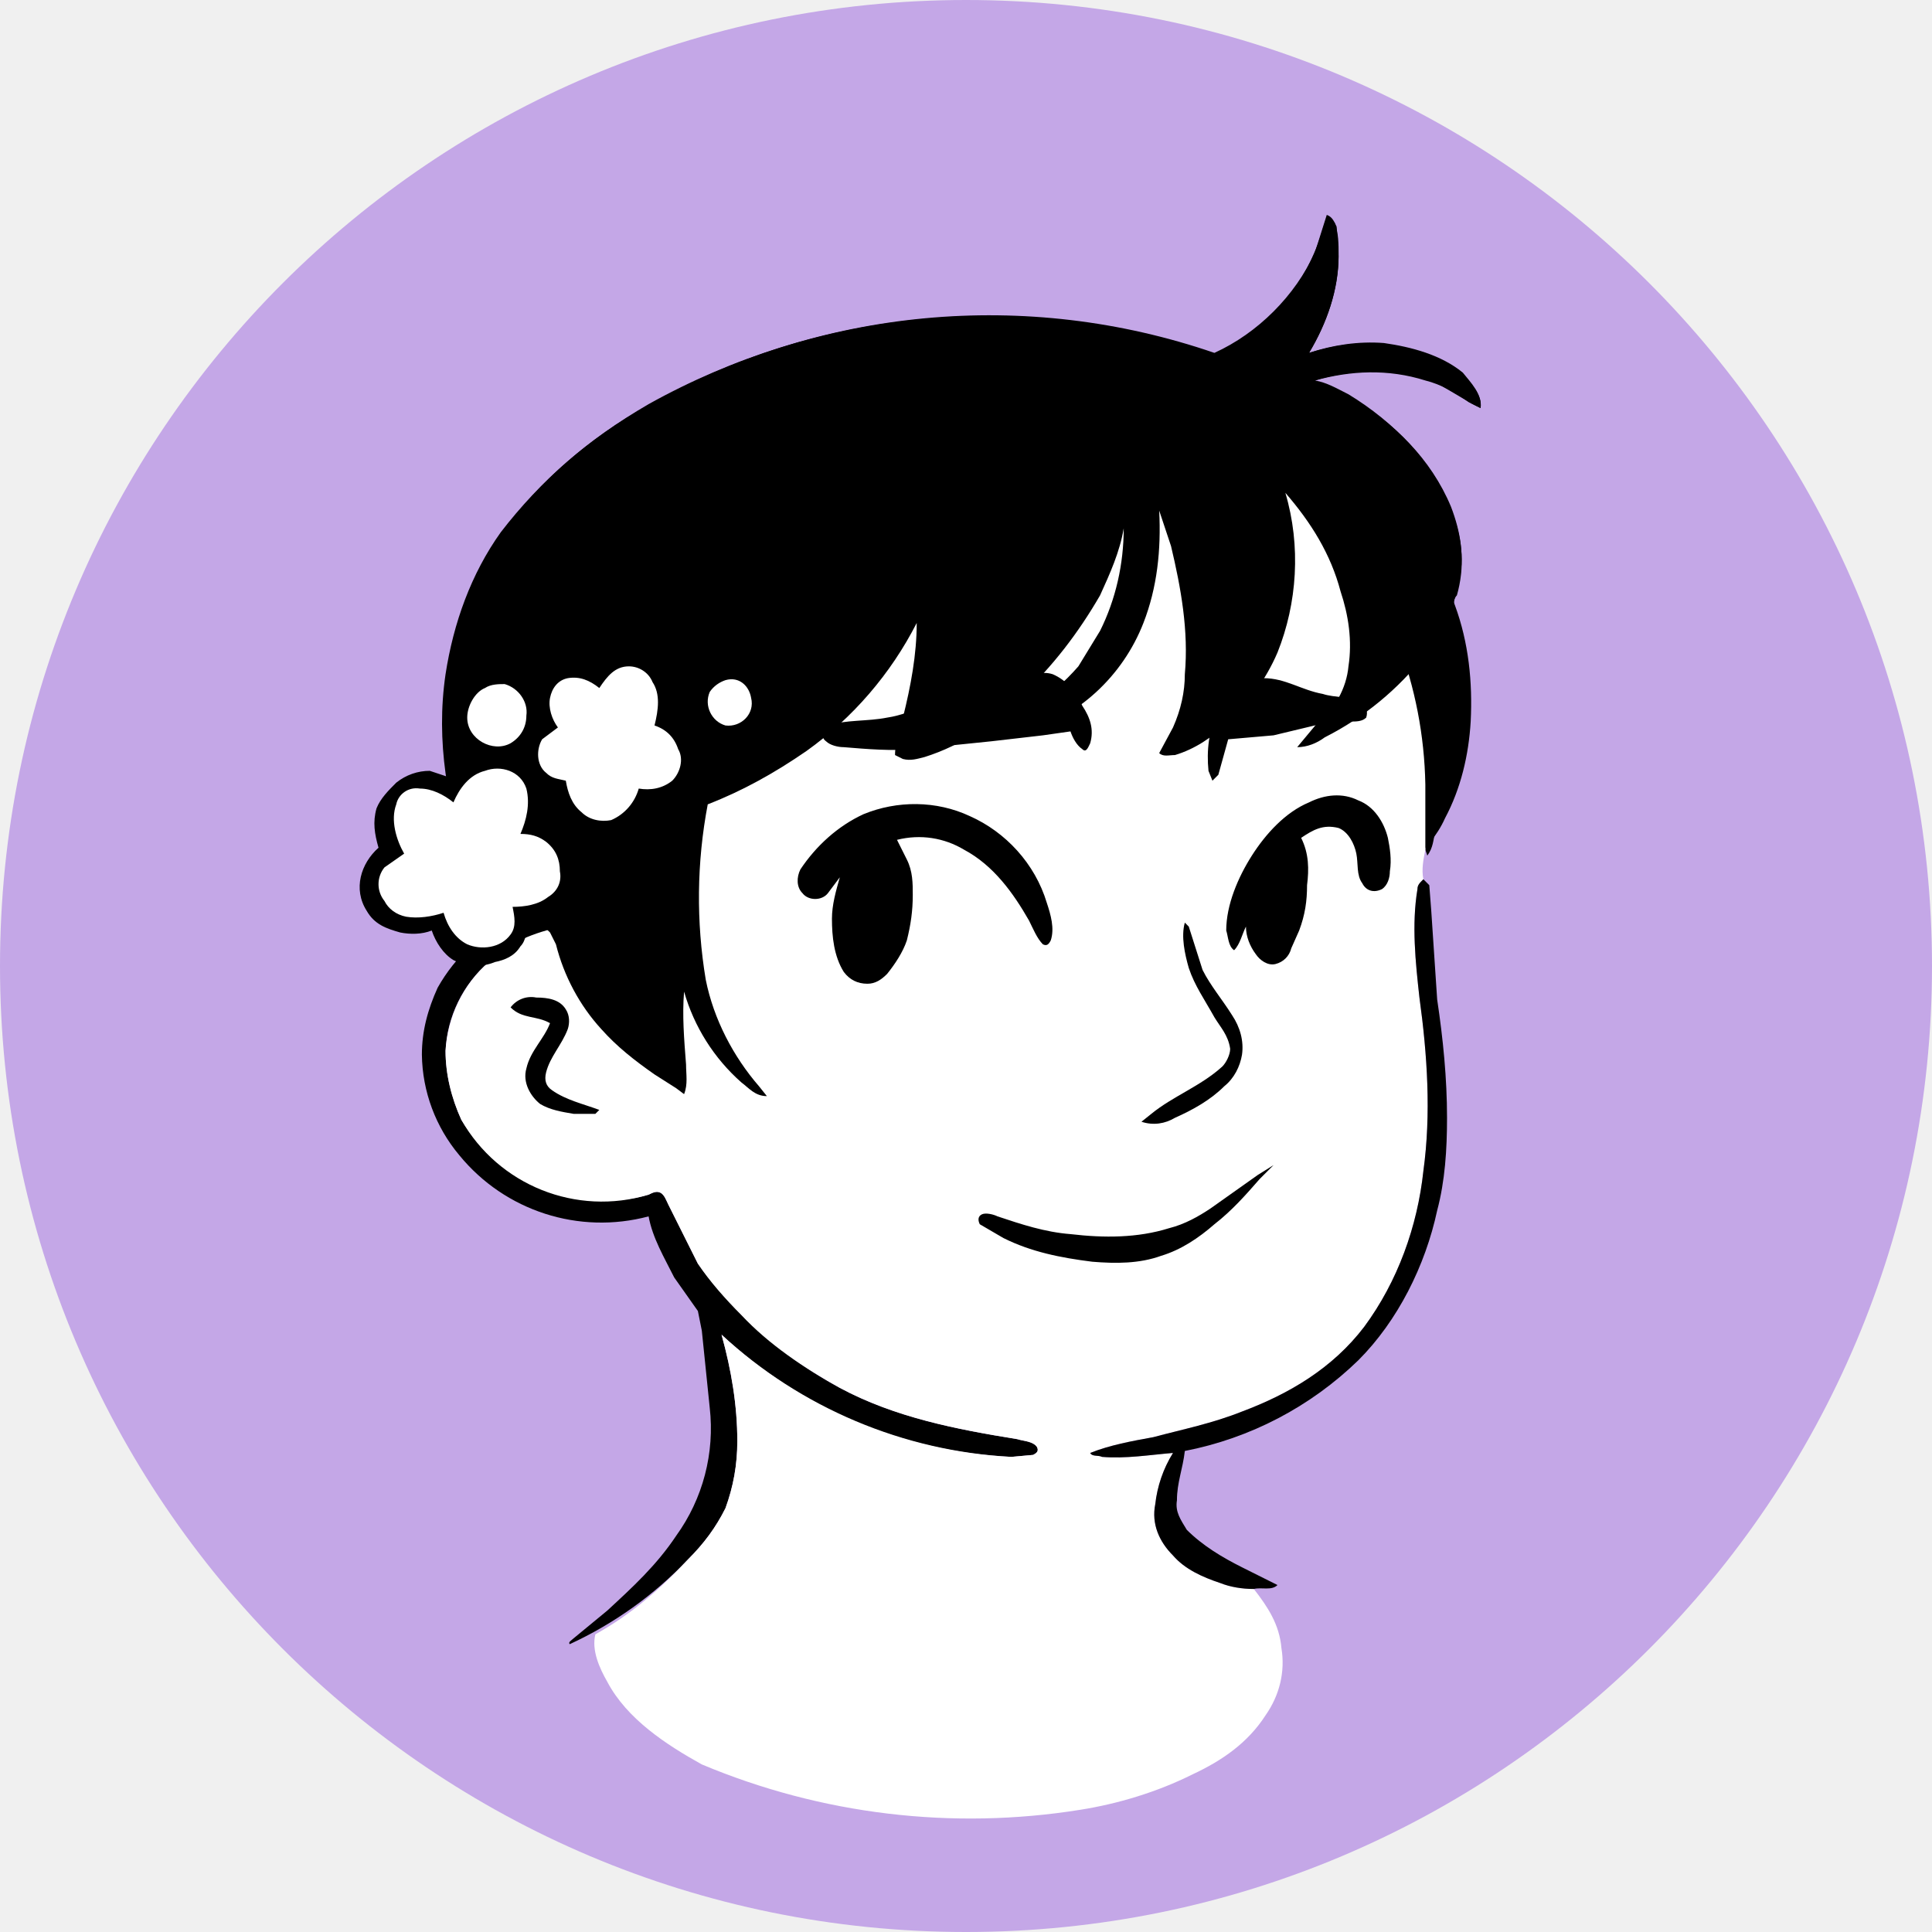
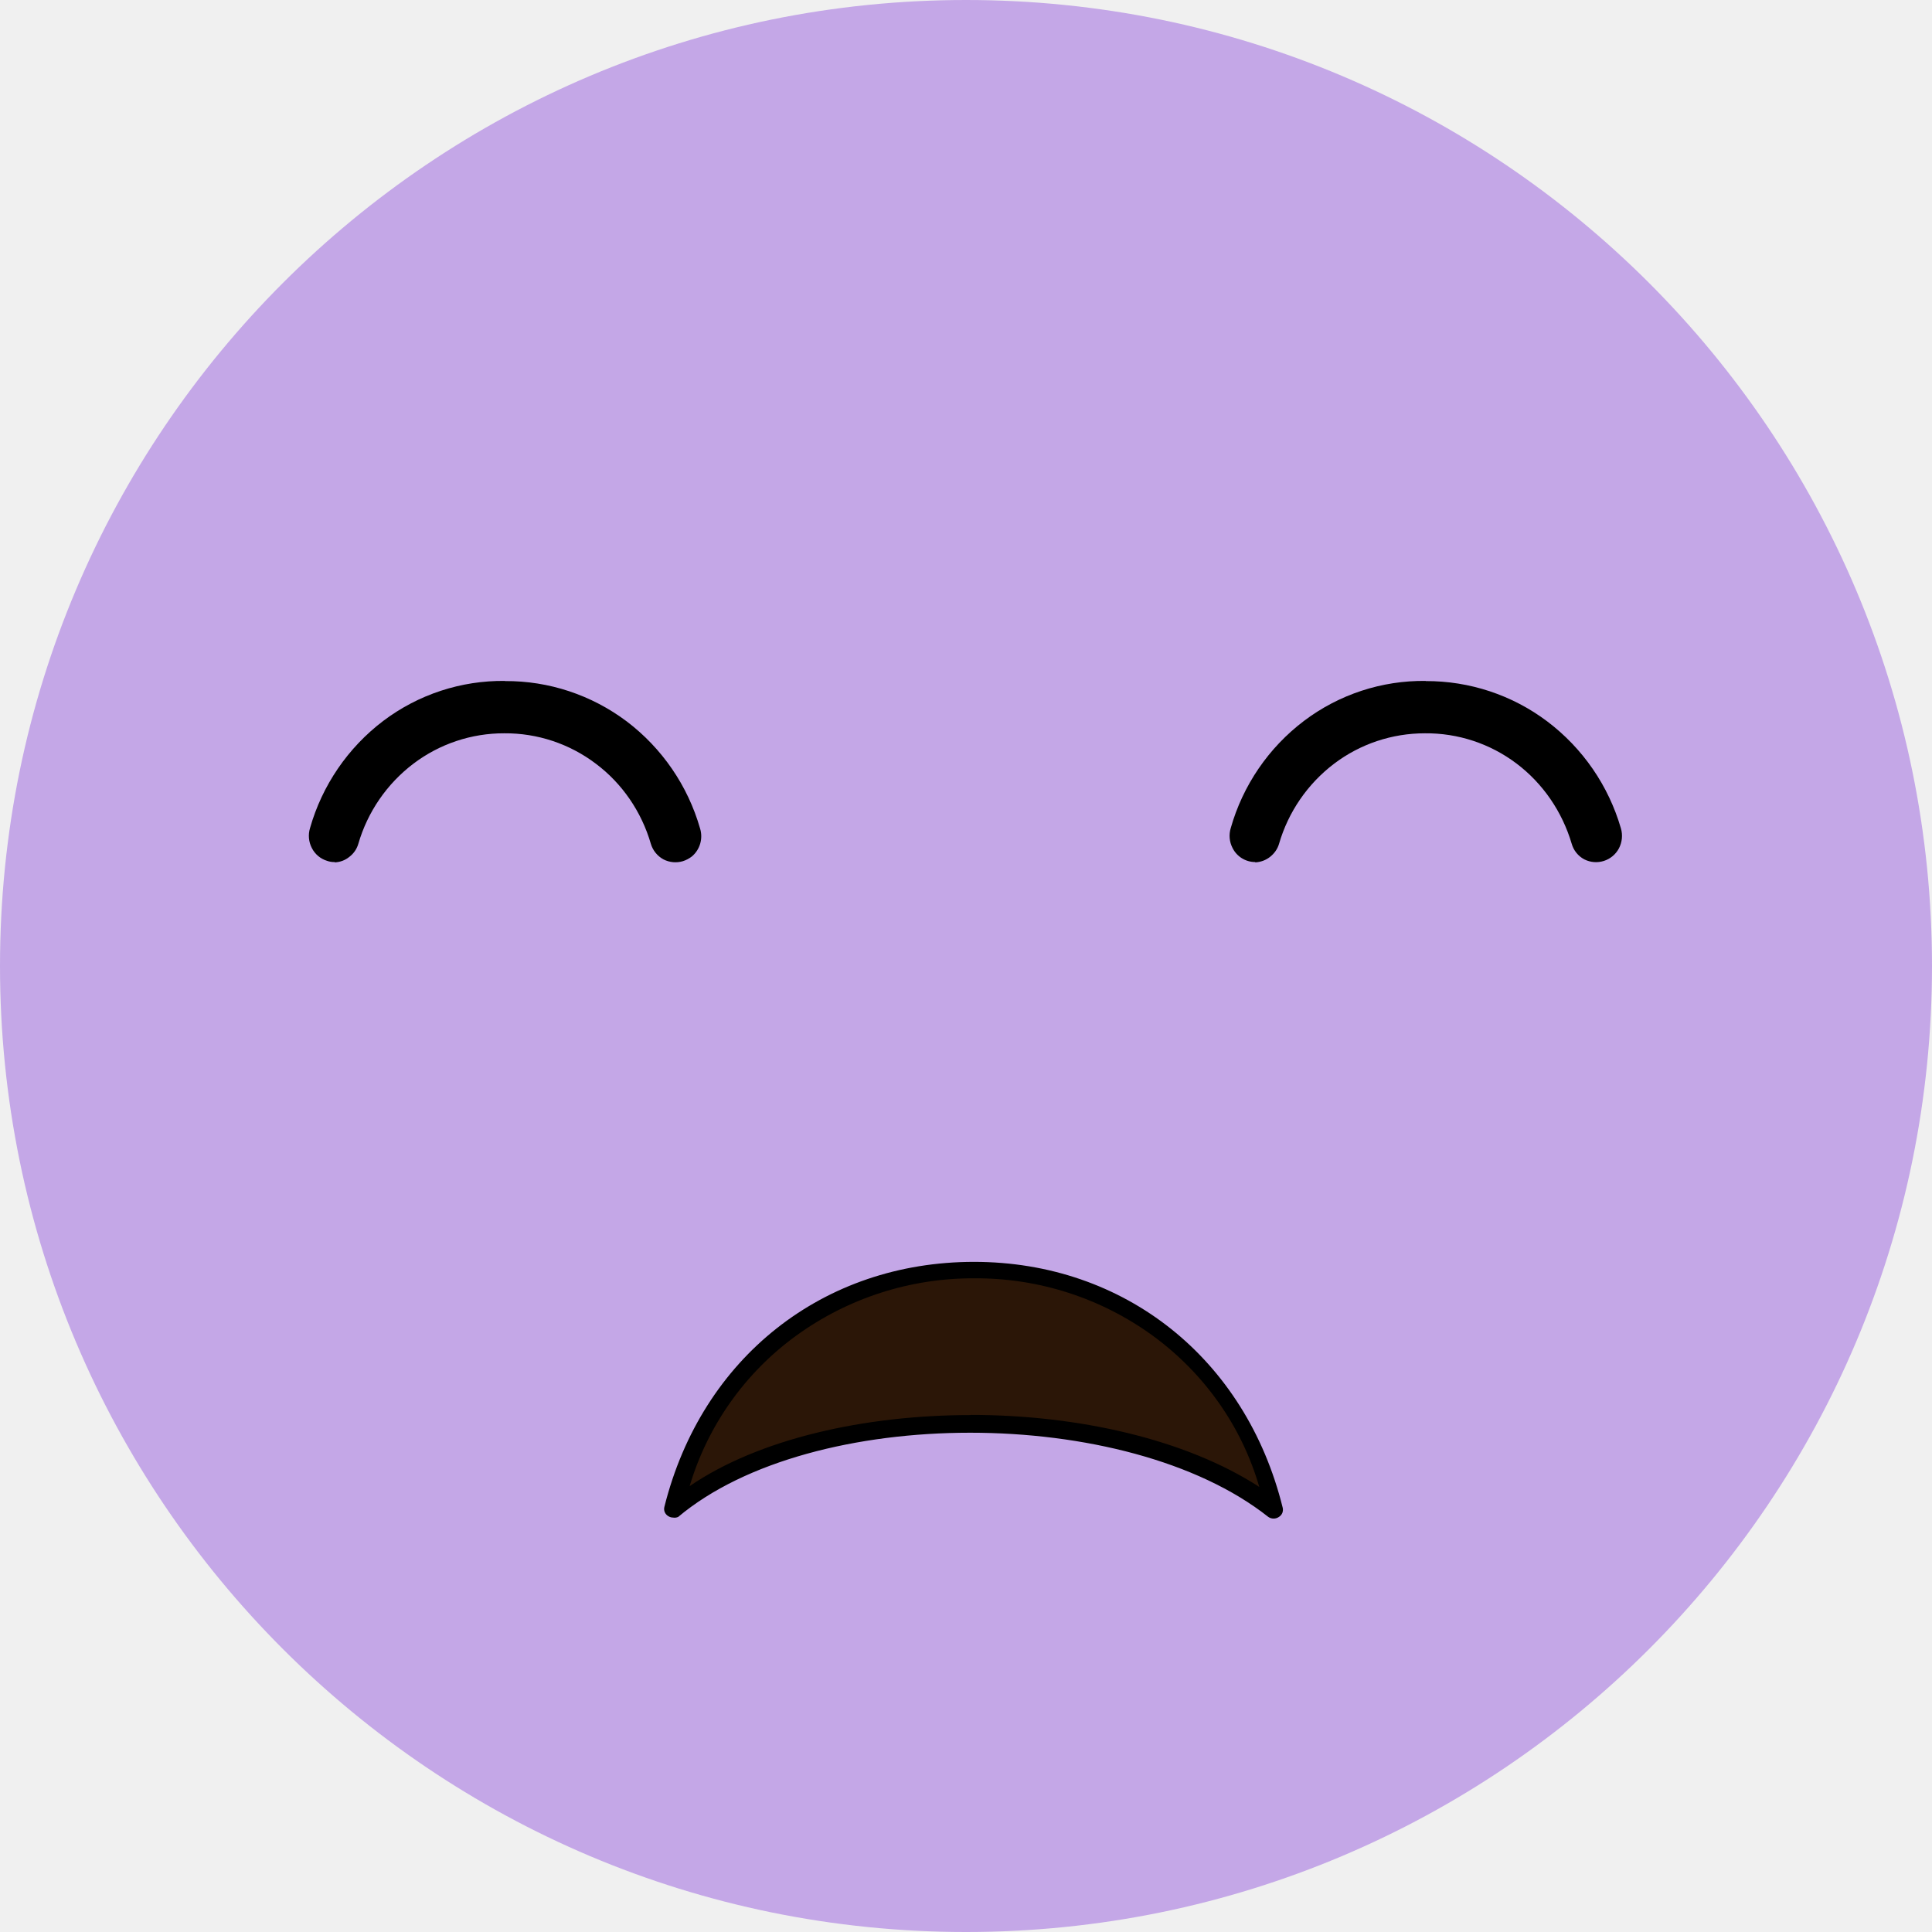
- <svg xmlns="http://www.w3.org/2000/svg" viewBox="0 0 980 980" fill="none" shape-rendering="auto" width="128" height="128">
+ <svg xmlns="http://www.w3.org/2000/svg" viewBox="0 0 200 200" fill="none" shape-rendering="auto" width="128" height="128">
  <mask id="viewboxMask">
-     <rect width="980" height="980" rx="490" ry="490" x="0" y="0" fill="#fff" />
+     <rect width="200" height="200" rx="100" ry="100" x="0" y="0" fill="#fff" />
  </mask>
  <g mask="url(#viewboxMask)">
-     <rect fill="#c4a7e7" width="980" height="980" x="0" y="0" />
-     <g transform="translate(10 -60)">
-       <path d="M663 169c3 1 4 4 5 6l1 15c0 17-6 34-15 49 12-4 25-6 38-5 14 2 29 6 40 15 4 5 10 11 9 18l-4-2-17-10c-10-5-22-6-34-7-10 1-20 2-29 5 6 1 11 4 17 7 23 14 44 35 53 61 5 13 6 27 2 41-1 1-2 3-1 5 7 19 9 39 8 59-1 17-5 34-13 49-4 9-11 17-18 23-5 4-12 7-19 5-7-3-12-10-15-18-4-8-4-18-4-27 1-10 2-20 5-29-7 4-15 9-23 9l8-9c6-6 11-13 15-21 3-11 3-22 2-32-4-25-15-48-32-66a128 128 0 0 1-4 80c-5 13-14 25-25 35-7 8-18 16-29 18-2 0-6 0-6-2 3-7 8-14 10-22 4-12 4-25 3-38-1-18-4-35-9-51l-4-11v17c-1 16-5 32-11 47a97 97 0 0 1-58 49c-4 1-9 3-13-1l11-7c8-6 16-11 23-18s12-16 17-24c8-17 13-35 13-54-2 11-7 22-11 32-9 17-21 33-35 47-14 15-31 28-50 35-5 2-11 4-17 3l-3-3c0-7 3-13 5-19 3-16 6-32 6-48a170 170 0 0 1-59 67c-14 11-30 19-47 25-4 24-6 48-4 72 3 26 12 51 30 71 1 2 3 3 3 6-5-1-8-4-11-7a97 97 0 0 1-30-47c-1 16 1 31 1 47l-1 5c-9 1-18-3-26-7l-29-16c-12-10-24-23-31-38-8-17-17-34-23-52-11-32-17-65-12-99 4-26 13-51 28-72 20-26 45-48 74-64a351 351 0 0 1 288-27c22-10 41-29 51-51l6-19Z" fill="#000000" />
-       <path d="M486 236c57-2 115 18 159 56a209 209 0 0 1 73 190c-1 4-1 8-4 12l-1-3v-33a215 215 0 0 0-172-206 235 235 0 0 0-270 153c-12 37-14 78-6 116 6-2 12-2 17-2 2 1 5 1 6 3s0 3-1 4l-12 4c-14 3-27 8-37 18a63 63 0 0 0-22 45c0 12 3 24 8 35 8 13 19 24 33 31 18 10 41 13 62 7 2-1 4-2 6-1s3 4 4 6l15 30a215 215 0 0 0 72 63c28 15 59 21 90 26 3 1 8 1 10 4 1 2 0 3-2 4l-11 1a231 231 0 0 1-147-62c5 18 8 36 8 54 0 12-2 23-6 34-5 10-11 18-19 26a196 196 0 0 1-60 43c-1-1 1-2 2-3l17-14c13-12 25-23 35-38a93 93 0 0 0 17-65l-4-39-2-10-12-17c-5-10-11-20-13-31a93 93 0 0 1-96-31 81 81 0 0 1-19-51c0-12 3-23 8-34 9-16 23-29 40-36-8-31-8-62-3-93 8-40 26-77 51-108 45-54 115-87 186-88Z" fill="#000" />
-       <path d="M541 252a214 214 0 0 1 172 206v33c-1 5-2 10-1 15-2 2-3 3-3 5-3 18-1 37 1 55 4 29 6 59 2 88-3 28-13 56-30 79-16 21-38 34-62 43-15 6-30 9-45 13-11 2-22 4-32 8 1 2 4 1 6 2 12 1 24-1 36-2-5 8-8 17-9 26-2 10 2 19 9 26 6 7 15 11 24 14 5 2 11 3 17 3 7 9 13 18 14 30 2 12-1 24-8 34-9 14-22 23-37 30-18 9-38 15-57 18a352 352 0 0 1-192-23c-18-10-38-23-48-42-4-7-8-16-6-24 18-10 33-23 47-38 8-8 14-16 19-26 4-11 6-22 6-34 0-18-3-36-8-54a235 235 0 0 0 147 62l11-1c2-1 3-2 2-4-2-3-7-3-10-4-31-5-62-11-90-26-18-10-36-22-50-37-8-8-16-17-22-26l-15-30c-1-2-2-5-4-6s-4 0-6 1a82 82 0 0 1-95-38c-5-11-8-23-8-35 1-17 9-34 22-45 10-10 23-15 37-18l12-4c1-1 2-2 1-4s-4-2-6-3c-5 0-11 0-17 2-8-38-6-79 6-116a236 236 0 0 1 270-153Z" fill="#ffffff" />
-       <path d="m712 506 3 3 1 13 3 45c3 20 5 40 5 60 0 16-1 32-5 47-6 28-20 56-40 76a174 174 0 0 1-88 46c-1 9-4 16-4 25-1 6 2 10 5 15 8 8 18 14 28 19l18 9c-3 3-8 1-12 2-6 0-12-1-17-3-9-3-18-7-24-14-7-7-11-16-9-26 1-9 4-18 9-26-12 1-24 3-36 2-2-1-5 0-6-2 10-4 21-6 32-8 15-4 30-7 45-13 24-9 46-22 62-43 17-23 27-51 30-79 4-29 2-59-2-88-2-18-4-37-1-55 0-2 1-3 3-5ZM262 566c6 0 12 1 15 6 2 3 2 7 1 10-3 8-9 14-11 22-1 4 0 7 3 9 7 5 16 7 24 10l-2 2h-11c-6-1-12-2-17-5-5-4-9-11-7-18 2-9 9-15 12-23-7-4-14-2-20-8 3-4 8-6 13-5Z" fill="#000" />
-       <path d="M679 466c8 3 13 11 15 19 1 5 2 11 1 17 0 3-1 7-4 9-4 2-8 1-10-3-3-4-2-10-3-15s-4-11-9-13c-8-2-13 1-19 5 4 8 4 16 3 24 0 8-1 15-4 23l-4 9c-1 4-4 7-8 8s-8-2-10-5c-3-4-5-9-5-14-2 4-3 9-6 12-3-2-3-7-4-10 0-13 6-27 13-38s17-22 29-27c8-4 17-5 25-1ZM482 474c18 8 33 24 39 44 2 6 4 13 2 19-1 2-2 3-4 2-3-3-5-8-7-12-8-14-18-28-33-36-10-6-22-8-34-5l5 10c3 6 3 12 3 18 0 8-1 15-3 23-2 6-6 12-10 17-3 3-6 5-10 5-5 0-9-2-12-6-5-8-6-18-6-27 0-7 2-14 4-21l-6 8c-3 4-10 4-13 0-3-3-3-8-1-12 8-12 19-22 32-28 17-7 37-7 54 1Z" fill="#000000" />
-       <path d="M524 402c7 3 12 9 15 16 4 6 6 12 4 19-1 2-2 5-4 3-3-2-5-6-6-9l-14 2-26 3-39 4c-12 1-24 0-36-1-3 0-7-1-9-3-3-2-2-7 1-8 9-3 20-2 30-4 7-1 14-4 20-6 9-3 17-7 26-9l20-5c5-1 12-4 18-2ZM631 404c11 0 19 6 30 8 6 2 14 1 20 5 2 1 3 4 2 7-2 2-5 2-8 2l-14 1-25 6-23 2-5 18-3 3-2-5c-1-10 0-21 5-30 2-4 4-9 8-12 4-4 10-6 15-5Z" fill="#000000" />
-       <path d="m591 528 2 2 7 22c4 8 10 15 15 23 4 6 6 13 5 20-1 6-4 12-9 16-7 7-16 12-25 16-5 3-11 4-17 2l5-4c11-9 25-14 36-24 2-2 4-6 4-9-1-7-5-11-8-16-5-9-10-16-13-25-2-7-4-16-2-23Z" fill="#000000" />
-       <path d="m636 651-7 7c-7 8-14 16-23 23-8 7-17 13-27 16-11 4-23 4-35 3-16-2-31-5-45-12l-12-7c-1-2-1-4 1-5s6 0 8 1c12 4 24 8 37 9 17 2 34 2 50-3 8-2 15-6 21-10l24-17 8-5Z" fill="#000000" />
-       <path d="m663 170 4 3c2 5 2 11 2 16 0 18-6 35-15 50 13-4 26-6 40-4 13 2 28 6 38 16 5 4 10 10 9 16l-6-3c-7-5-14-9-22-11-19-6-38-5-56 0l17 8c23 13 42 32 52 56 5 13 7 26 4 39s-9 26-17 36a151 151 0 0 1-51 42c-4 3-9 5-14 5l10-12c9-7 15-18 16-29 2-13 0-26-4-38-5-19-15-35-28-50 8 27 6 56-4 81-6 14-15 26-26 36-7 7-16 13-26 16-3 0-6 1-8-1l7-13c4-9 6-18 6-27 2-22-2-44-7-65l-6-18c1 20-1 39-8 57a94 94 0 0 1-61 56c-4 1-9 3-13-1 6-4 12-7 17-12 9-6 17-13 24-21l11-18c8-16 12-34 12-52-2 12-7 23-12 34-11 19-24 36-40 51-14 14-30 25-49 31-4 1-7 2-11 1l-4-2c0-7 3-13 4-19 4-16 7-32 7-48a181 181 0 0 1-56 65c-16 11-32 20-50 27a253 253 0 0 0-1 89c4 20 14 39 27 54l4 5c-6 0-9-4-13-7a97 97 0 0 1-29-46c-1 12 0 24 1 37 0 5 1 10-1 15l-4-3-11-7c-10-7-19-14-27-23-11-12-19-27-23-43l-3-6c-14-13-27-28-36-45-10-19-16-39-17-60-2-32 7-63 24-90 19-31 48-55 79-73a354 354 0 0 1 280-28c3 1 6 4 10 2a102 102 0 0 0 52-63l2-6Z" fill="#000000" />
+     <rect fill="#c4a7e7" width="200" height="200" x="0" y="0" />
+     <g transform="matrix(1.5625 0 0 1.5625 37.5 110.94)">
+       <path fill-rule="evenodd" clip-rule="evenodd" d="M21 29a19.88 19.88 0 0 1 39 0c-9.72-7.8-30.4-7.44-39 0Z" fill="#2B1607" />
+       <path d="M20.58 29.54c-.1 0-.2-.03-.3-.09a.58.58 0 0 1-.24-.27.56.56 0 0 1-.02-.36c2.48-9.9 10.54-16.22 20.51-16.22 9.98 0 18.01 6.41 20.45 16.28.03.11.02.24-.02.35a.58.58 0 0 1-.23.27.62.62 0 0 1-.7 0c-9.4-7.44-30.24-7.44-39.1 0a.6.6 0 0 1-.35.04Zm19.74-6.8c7.07 0 14.22 1.6 19.11 4.77-1.15-3.98-3.62-7.5-7.03-10a19.88 19.88 0 0 0-11.83-3.82 19.94 19.94 0 0 0-11.82 3.8 19.02 19.02 0 0 0-7.06 9.97c4.58-3.14 11.6-4.71 18.63-4.71Z" fill="#000" />
    </g>
-     <g transform="translate(10 -60)">
-       <path d="M357 396c9-2 18 4 20 12 1 5 1 12-1 17-3 7-11 10-18 9-9 0-16-9-16-18 0-4 2-7 3-11 3-4 8-8 12-9Z" fill="#000000" />
-       <path d="M358 405c7-2 12 3 13 9 2 8-5 15-13 14-7-2-11-10-8-17 2-3 5-5 8-6Z" fill="#fff" />
-       <path fill-rule="evenodd" clip-rule="evenodd" d="M326 398c-2-4-5-7-9-9-5-1-10 1-14 3-4 1-7 4-9 7-11-4-23 0-30 10-3-4-6-7-10-9-3-1-6 0-9 1l-4 1c-6 1-12 3-16 9-4 7-4 16 0 23 2 5 6 8 11 10-7 1-13 5-17 11l-2-1-9-3c-6 0-12 2-17 6-4 4-8 8-10 13-2 7-1 13 1 20-9 8-13 21-6 32 4 7 10 9 17 11 5 1 11 1 16-1 2 6 6 12 11 15 6 3 14 4 21 1 5-1 10-3 13-8 3-3 3-8 4-12 5-2 9-3 13-7 5-4 9-10 10-16s0-12-2-17c-3-6-9-10-15-12 1-5 2-9 1-14l6 2c2 6 4 11 8 15 7 5 15 7 23 6 6 0 11-4 14-9 2-3 3-7 3-11h1c7 1 14 1 19-4 7-6 9-18 6-27-3-8-9-11-17-14 2-7 2-15-2-22Zm-70 51 2-10-10 6 8 4Z" fill="#000000" />
-       <path d="M236 409c3-2 7-2 10-2 7 2 12 9 11 16 0 6-3 11-8 14-9 5-22-2-22-13 0-6 4-13 9-15ZM309 398c5 0 10 3 12 8 4 6 3 14 1 22 6 2 10 6 12 12 3 5 1 12-3 16-5 4-11 5-17 4-2 7-7 13-14 16-5 1-11 0-15-4-5-4-7-10-8-16-4-1-7-1-10-4-5-4-5-12-2-17l8-6c-3-4-5-10-4-15s4-9 9-10c6-1 11 1 16 5 4-6 8-11 15-11ZM257 460c2 8 0 16-3 23 5 0 9 1 13 4 5 4 7 9 7 15 1 5-1 10-6 13-5 4-12 5-18 5 1 5 2 10-1 14-5 7-15 8-22 5-6-3-10-9-12-16-6 2-13 3-19 2-5-1-9-4-11-8-4-5-4-12 0-17l10-7c-4-7-7-17-4-25 1-5 6-9 12-8 6 0 12 3 17 7 3-7 8-14 16-16 8-3 18 0 21 9Z" fill="#fff" />
+     <g transform="matrix(1.5625 0 0 1.5625 31.25 59.38)">
+       <path d="M63.16 19.11a1.68 1.68 0 0 1-1.5-.93 1.75 1.75 0 0 1-.12-1.32 13.54 13.54 0 0 1 4.85-7.1 13.1 13.1 0 0 1 8.07-2.65v.01c2.9-.01 5.73.92 8.06 2.68a13.63 13.63 0 0 1 4.87 7.08c.13.44.08.91-.13 1.32a1.72 1.72 0 0 1-2.3.73 1.69 1.69 0 0 1-.83-1.03c-.63-2.13-1.91-4-3.66-5.32a9.92 9.92 0 0 0-6.07-2c-2.17 0-4.28.7-6.02 2.02a10.26 10.26 0 0 0-3.64 5.3c-.1.35-.32.65-.6.87a1.7 1.7 0 0 1-.98.36ZM2.17 19.11a1.4 1.4 0 0 1-.5-.08 1.68 1.68 0 0 1-1.01-.85 1.75 1.75 0 0 1-.12-1.32 13.57 13.57 0 0 1 4.85-7.1 13.12 13.12 0 0 1 8.07-2.65v.01c2.9-.02 5.73.92 8.06 2.67a13.6 13.6 0 0 1 4.86 7.09 1.75 1.75 0 0 1-.53 1.85c-.18.14-.38.25-.6.32-.42.13-.9.09-1.3-.12-.4-.22-.7-.59-.83-1.03-.62-2.13-1.9-4-3.65-5.31a9.92 9.92 0 0 0-6.06-2.01 9.92 9.92 0 0 0-6.03 2.02 10.26 10.26 0 0 0-3.64 5.3c-.1.35-.31.65-.6.87-.27.22-.61.35-.97.36Z" fill="#000" />
    </g>
  </g>
</svg>
